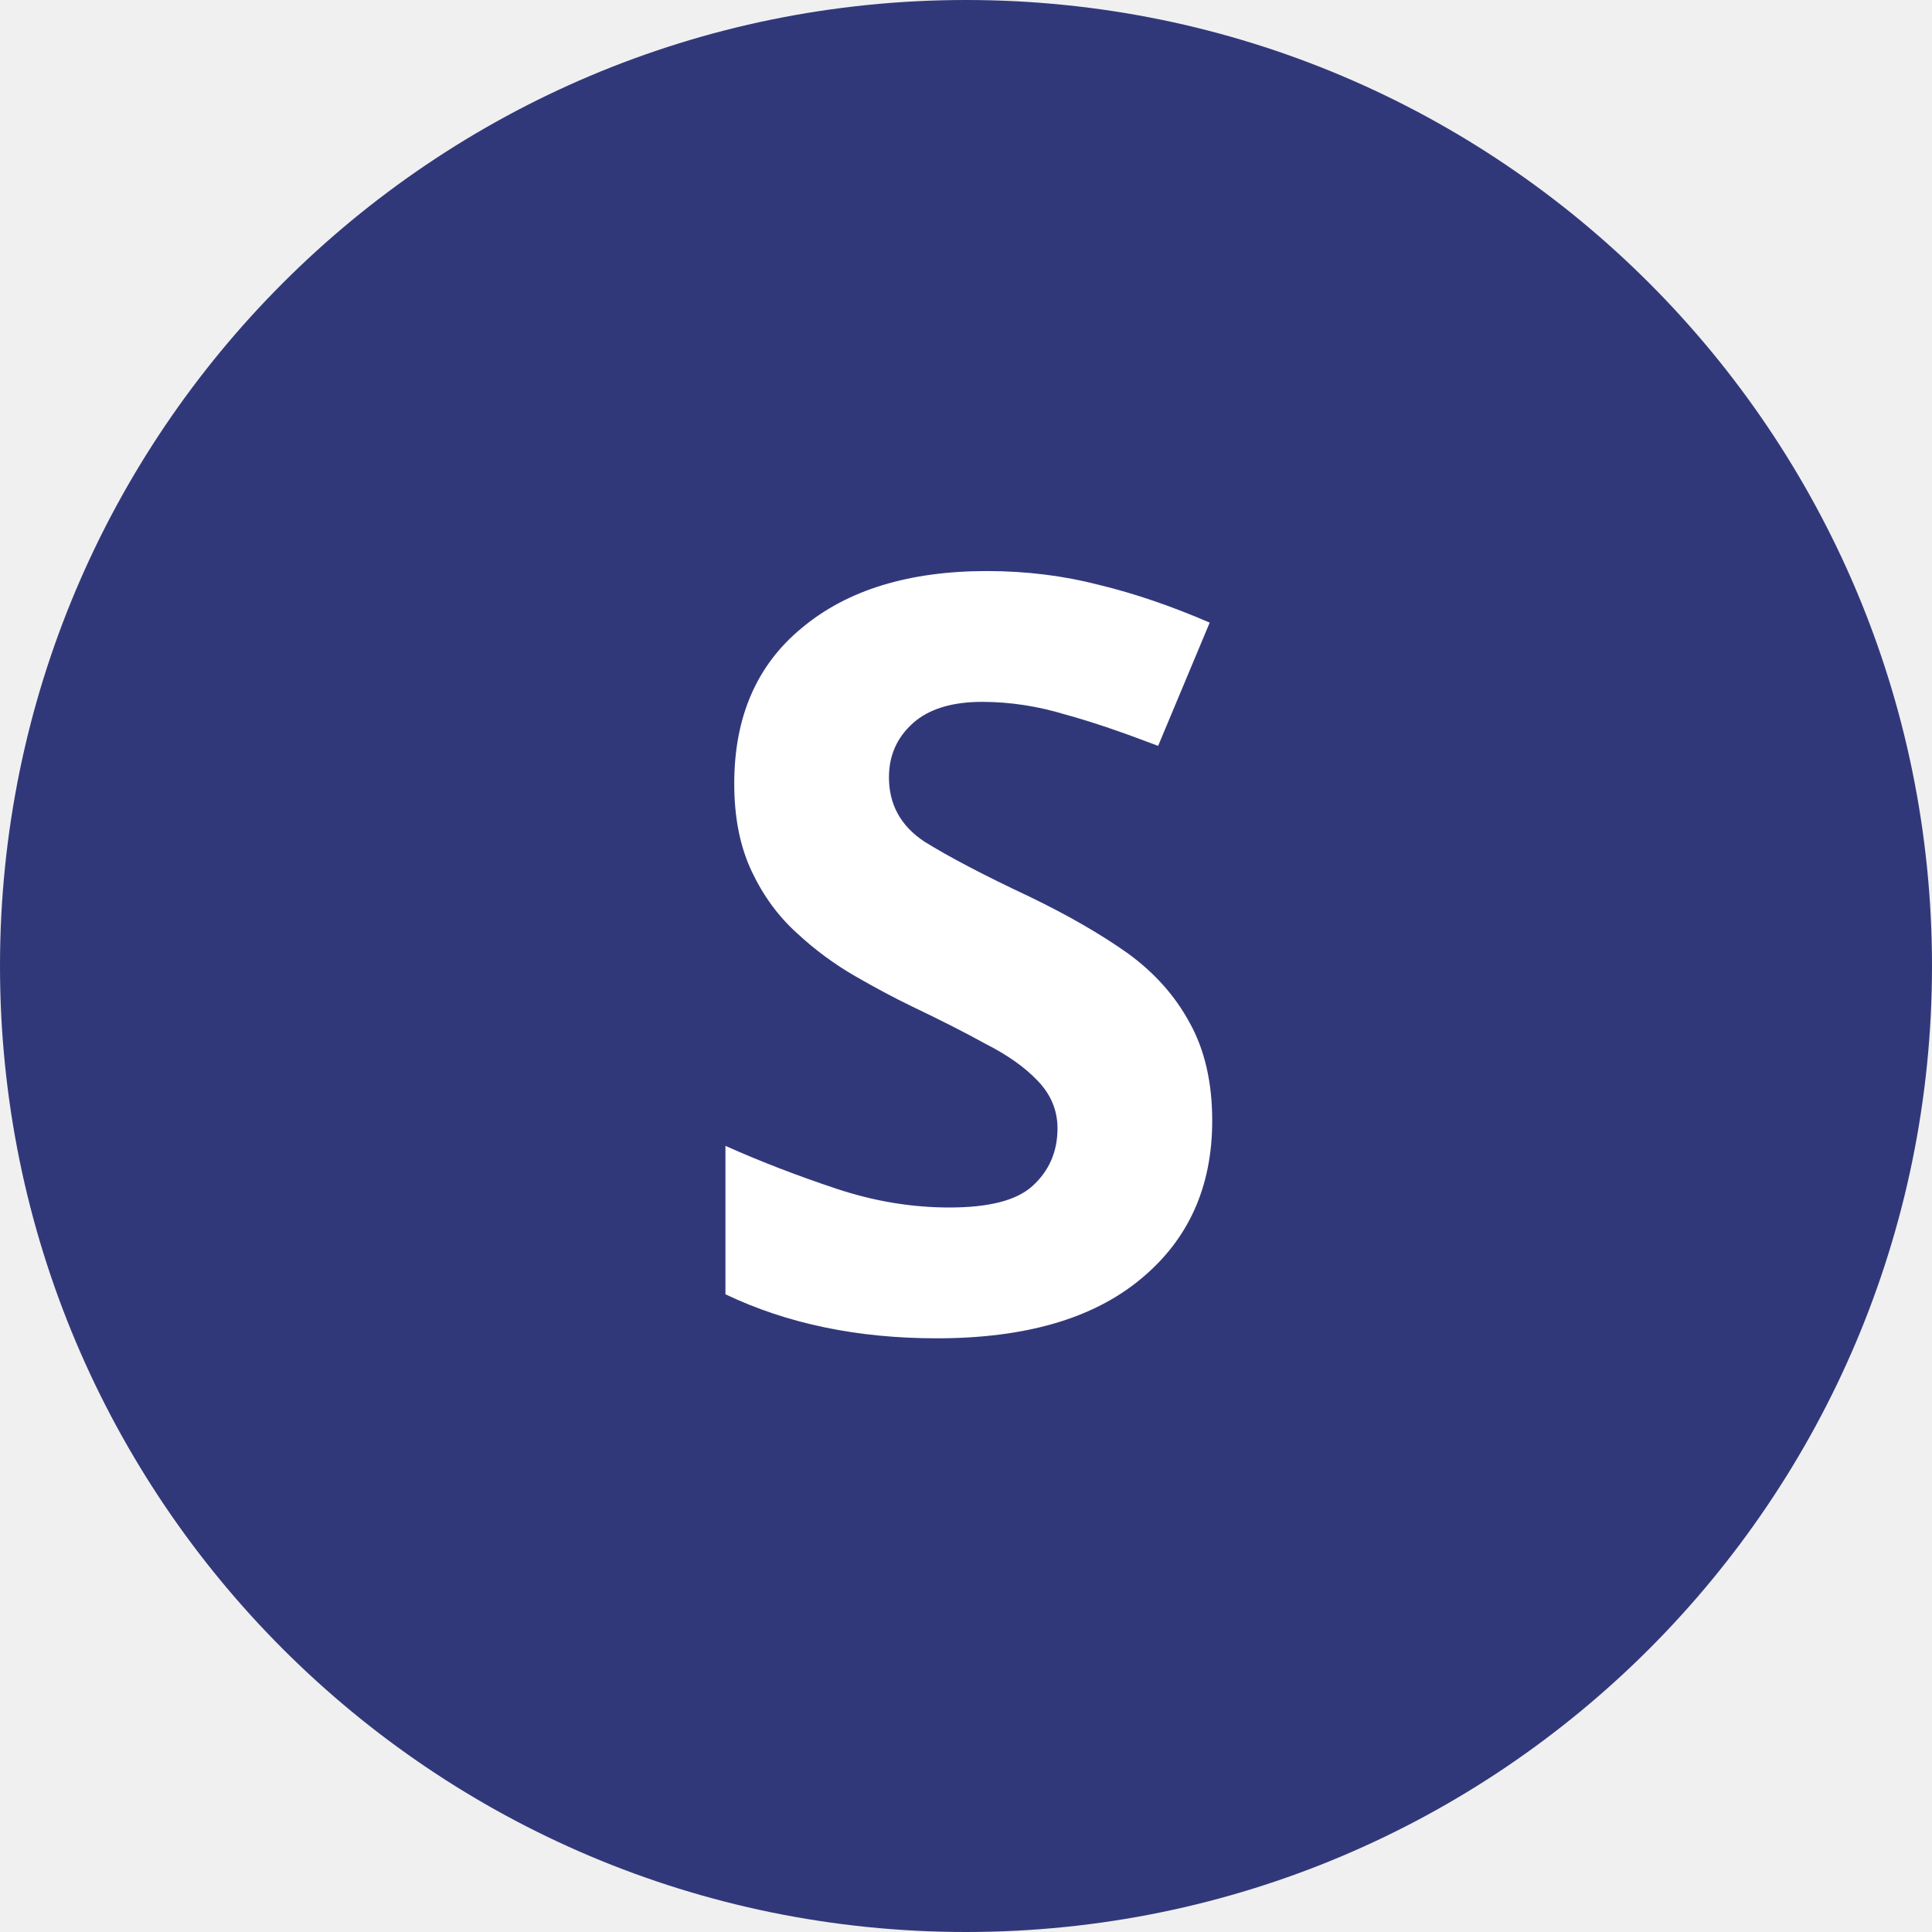
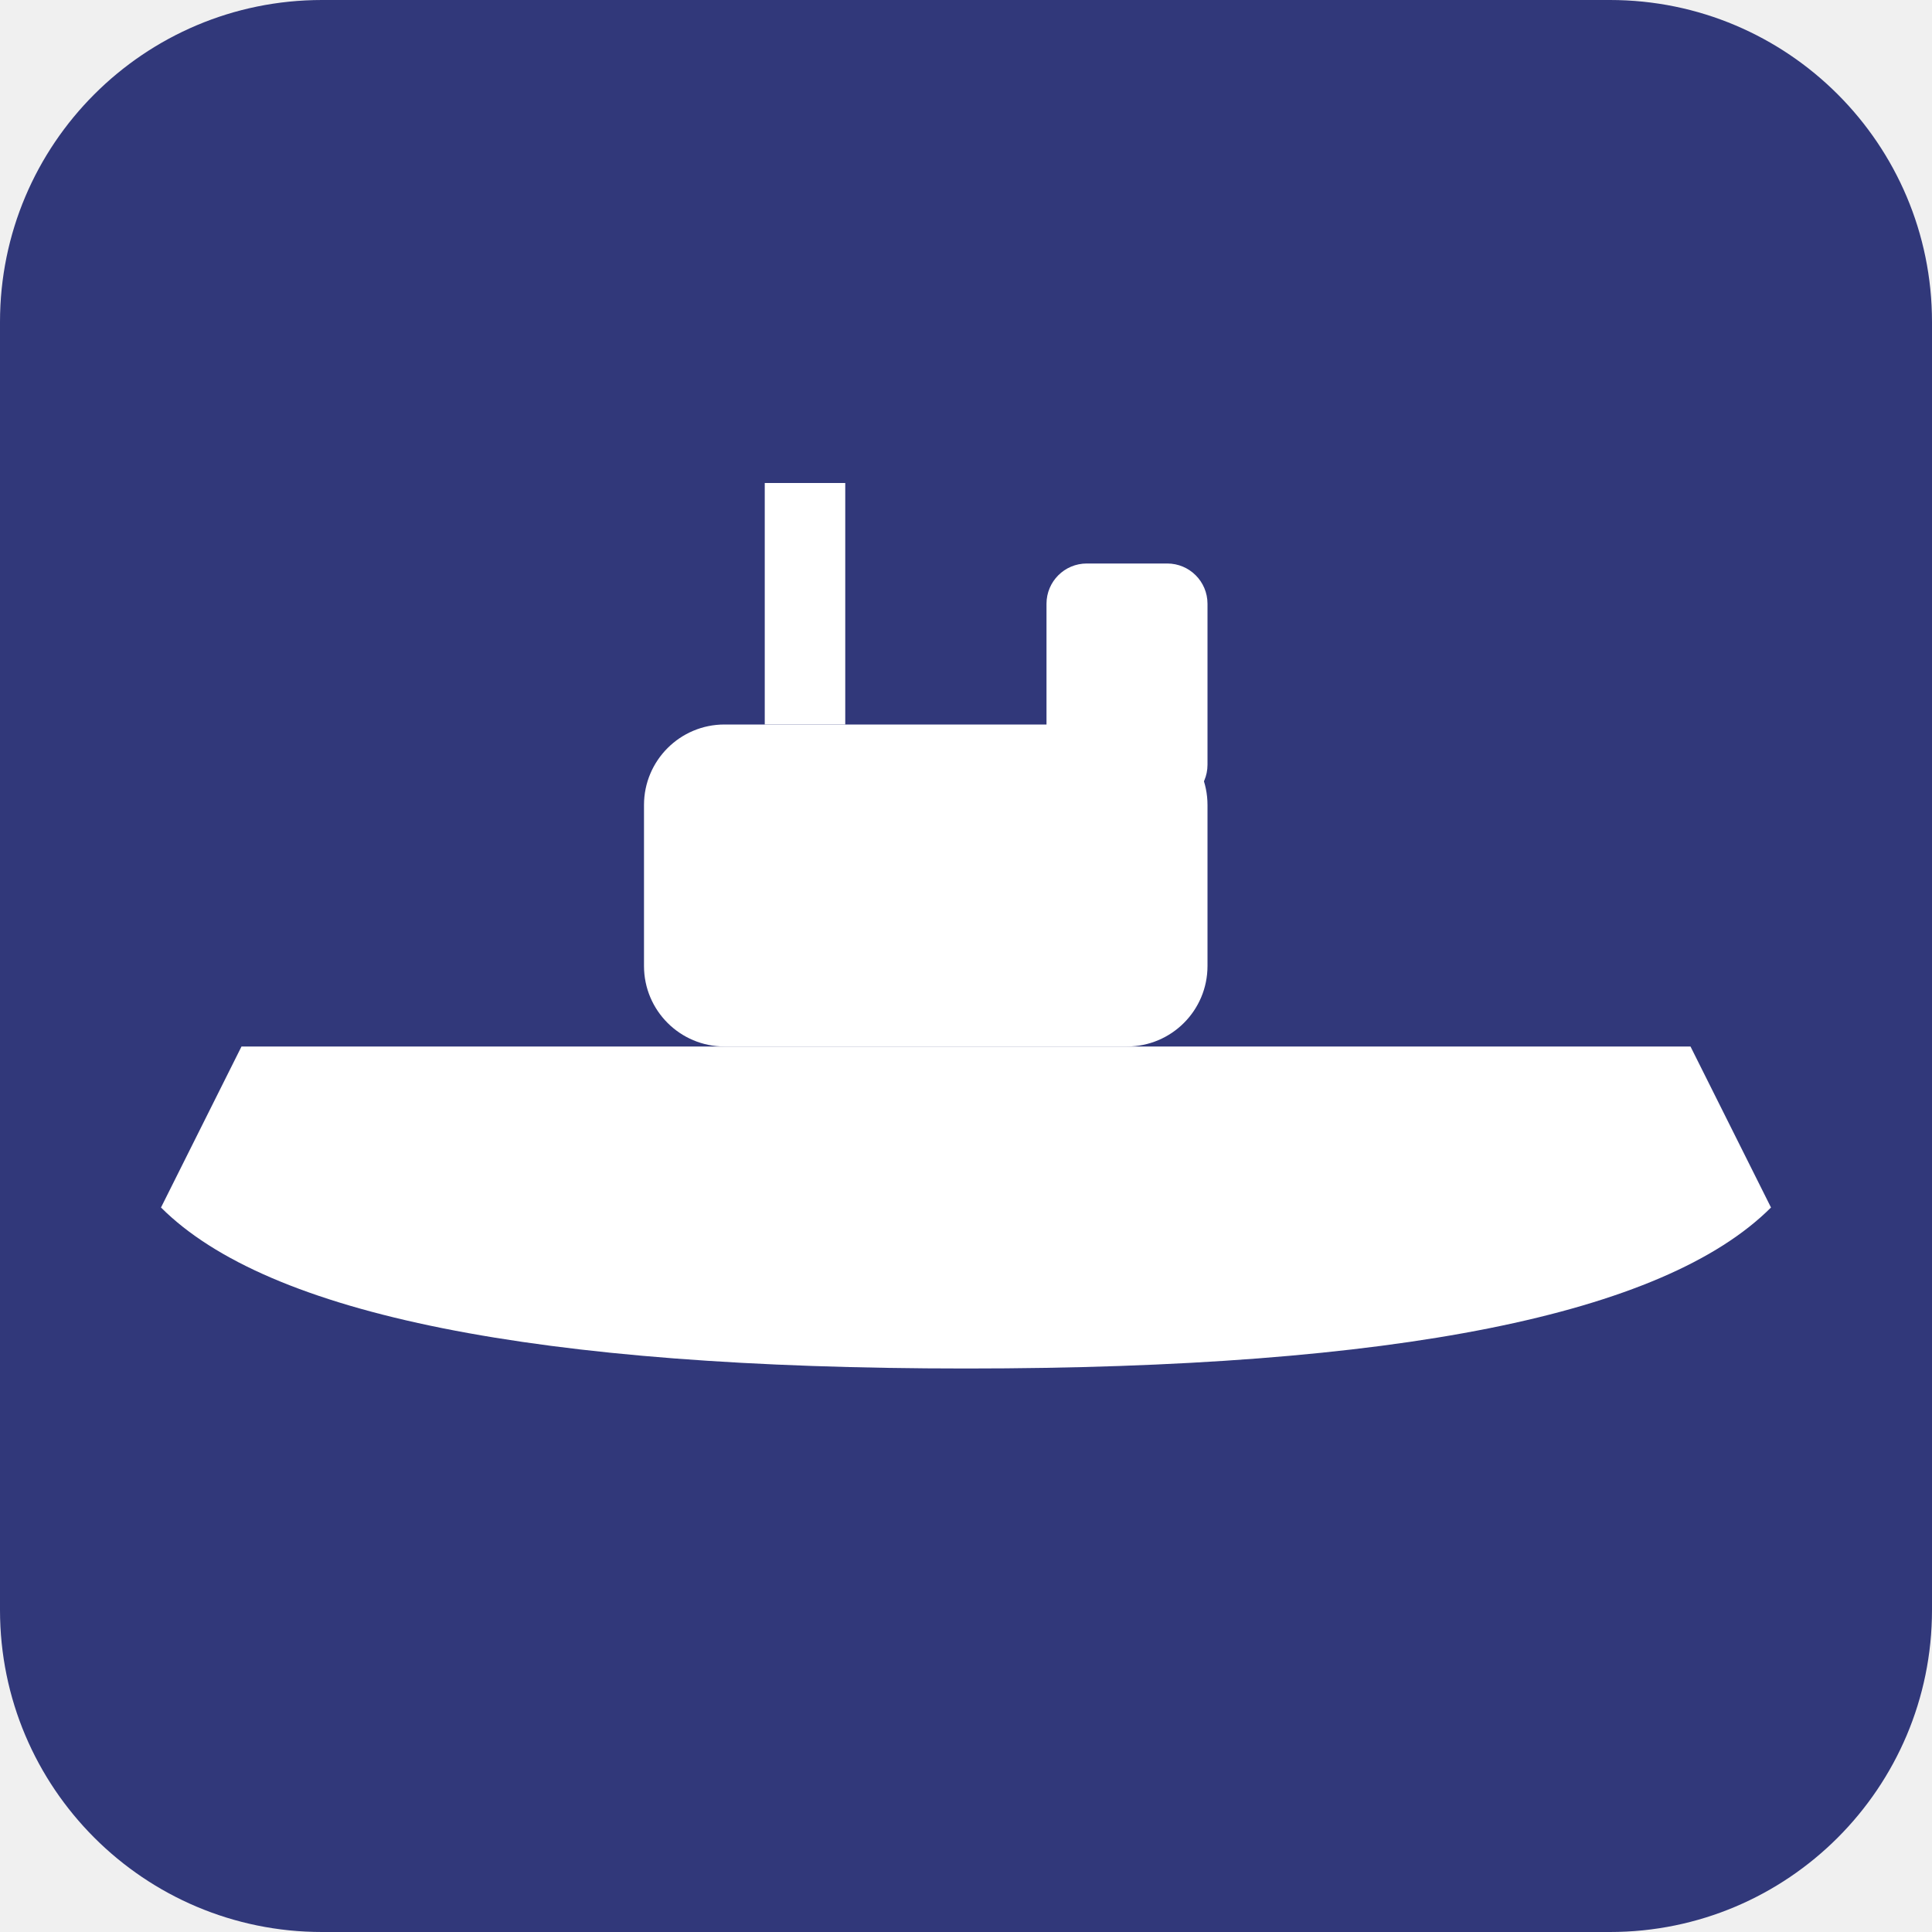
<svg xmlns="http://www.w3.org/2000/svg" viewBox="0 0 24 24">
-   <circle cx="12" cy="12" r="12" fill="#31387A" />
-   <text x="12" y="16.5" text-anchor="middle" font-size="13" font-family="sans-serif" font-weight="bold" fill="white">S</text>
+   <rect width="24" height="24" rx="4" fill="#31387A" />
+   <path d="M2 15 Q4 17 12 17 Q20 17 22 15 L21 13 H3 Z" fill="white" />
+   <rect x="8" y="9" width="7" height="4" rx="1" fill="white" />
+   <rect x="13" y="7" width="2" height="3" rx="0.5" fill="white" />
+   <rect x="9.5" y="6" width="1" height="3" fill="white" />
</svg>
